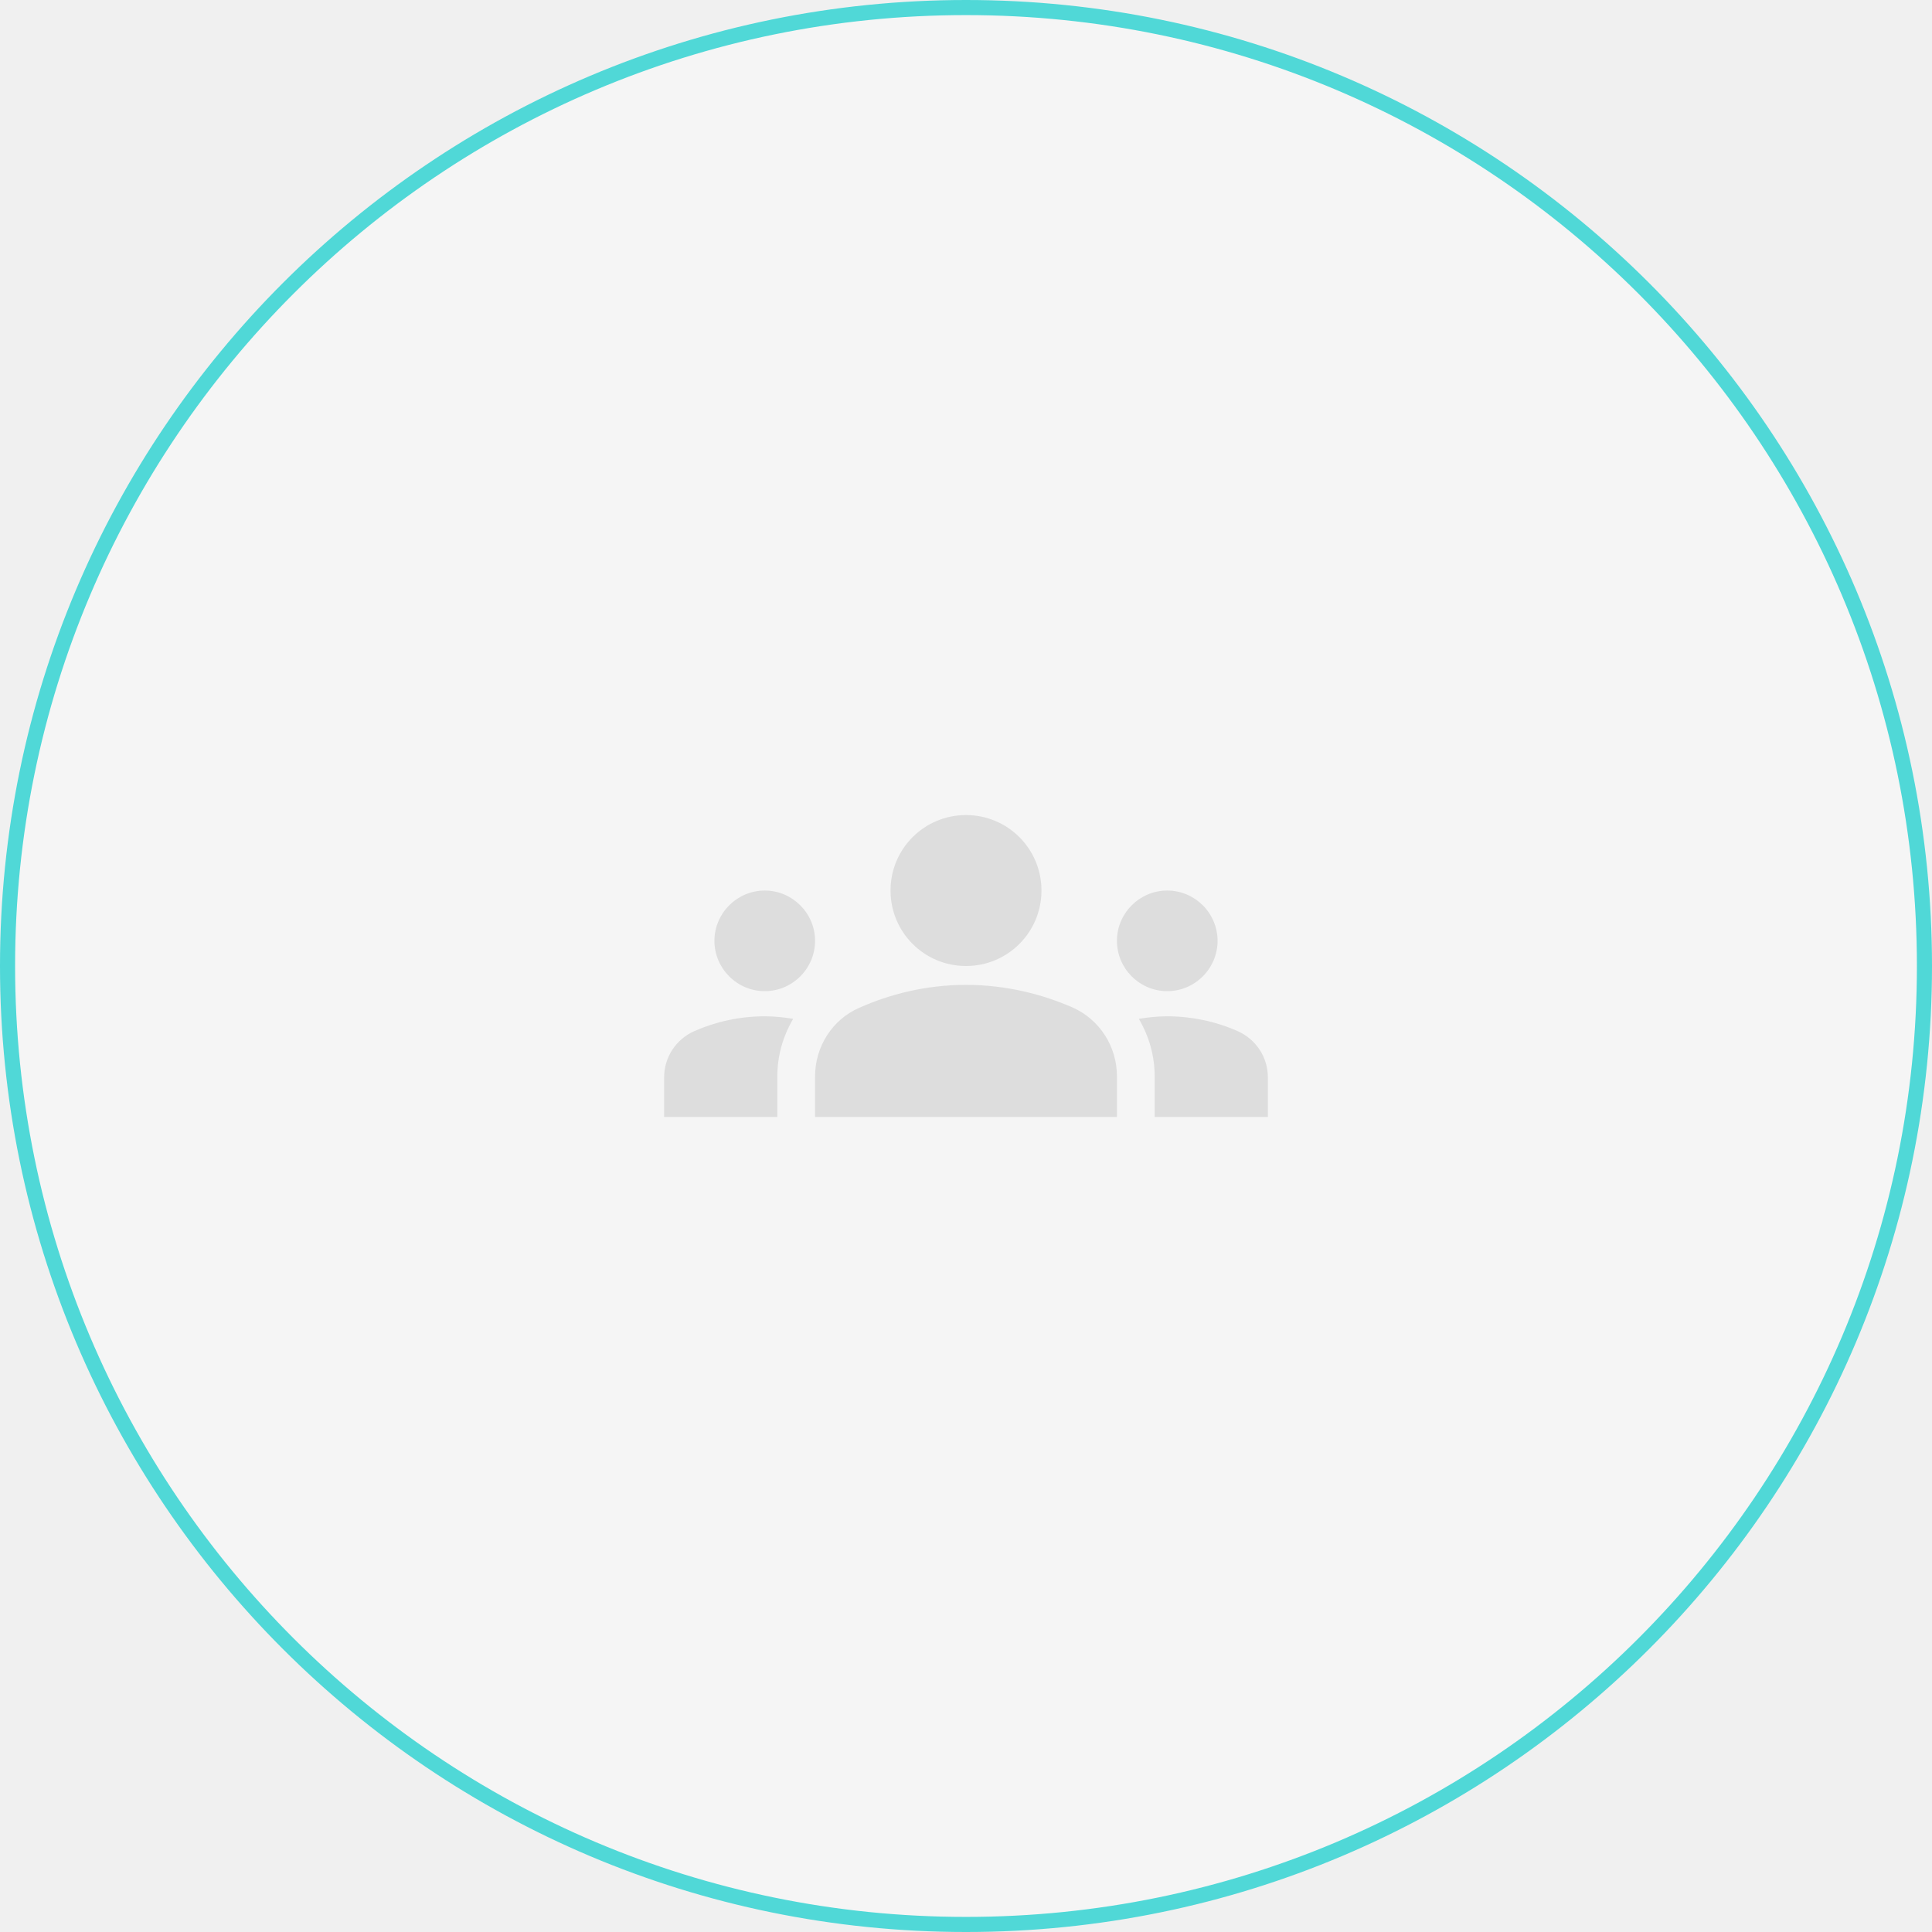
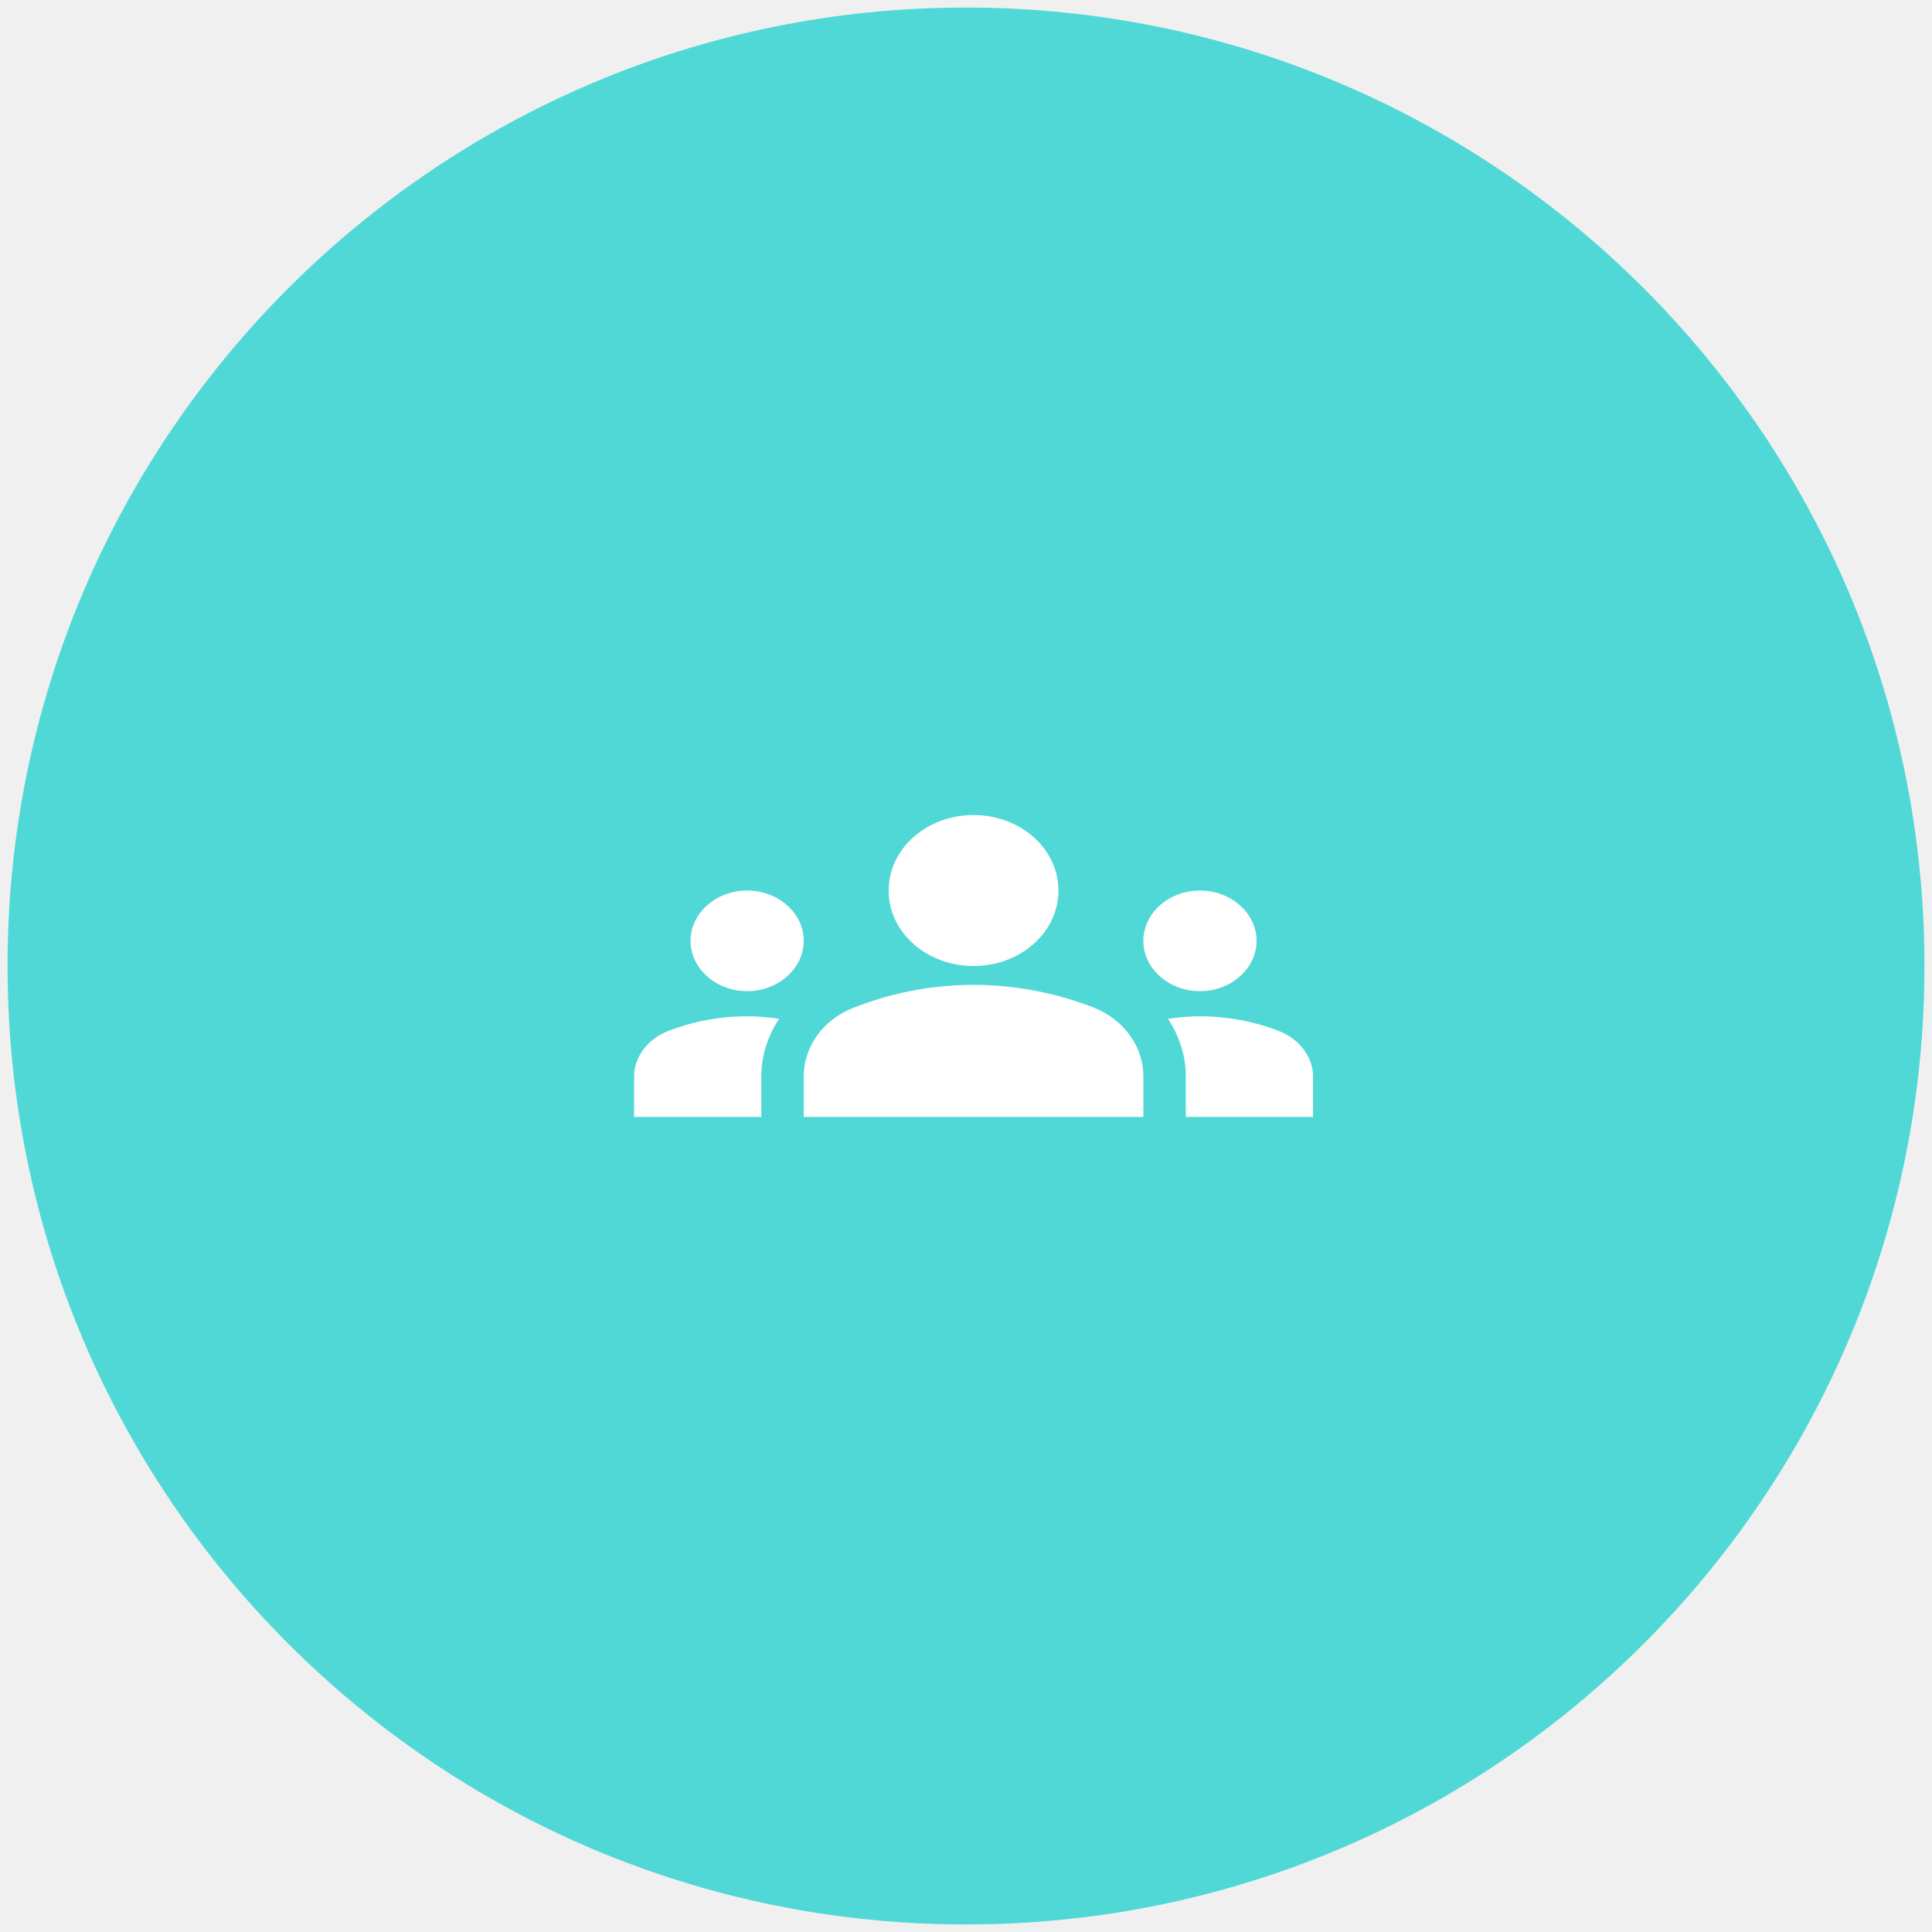
<svg xmlns="http://www.w3.org/2000/svg" width="128" height="128" viewBox="0 0 128 128" fill="none">
-   <rect x="0.5" y="0.5" width="127" height="127" rx="63.5" fill="#F5F5F5" />
  <g clip-path="url(#clip0_1_2)">
-     <path d="M64 65.25C66.717 65.25 69.117 65.9 71.067 66.75C72.867 67.55 74 69.35 74 71.3V74H54V71.317C54 69.35 55.133 67.55 56.933 66.767C58.883 65.9 61.283 65.25 64 65.25ZM50.667 65.667C52.5 65.667 54 64.167 54 62.333C54 60.5 52.5 59 50.667 59C48.833 59 47.333 60.5 47.333 62.333C47.333 64.167 48.833 65.667 50.667 65.667ZM52.55 67.5C51.933 67.4 51.317 67.333 50.667 67.333C49.017 67.333 47.45 67.683 46.033 68.3C45.429 68.558 44.915 68.988 44.553 69.536C44.192 70.084 43.999 70.727 44 71.383V74H51.5V71.317C51.5 69.933 51.883 68.633 52.55 67.5ZM77.333 65.667C79.167 65.667 80.667 64.167 80.667 62.333C80.667 60.5 79.167 59 77.333 59C75.5 59 74 60.5 74 62.333C74 64.167 75.5 65.667 77.333 65.667ZM84 71.383C84 70.033 83.2 68.833 81.967 68.3C80.505 67.662 78.928 67.333 77.333 67.333C76.683 67.333 76.067 67.4 75.45 67.5C76.117 68.633 76.5 69.933 76.5 71.317V74H84V71.383ZM64 54C66.767 54 69 56.233 69 59C69 61.767 66.767 64 64 64C61.233 64 59 61.767 59 59C59 56.233 61.233 54 64 54Z" fill="black" fill-opacity="0.1" />
+     <path d="M127.5 64C127.5 28.93 99.07 0.5 64 0.5C28.93 0.5 0.5 28.93 0.5 64C0.5 99.07 28.93 127.5 64 127.5C99.07 127.5 127.5 99.07 127.5 64Z" fill="#50D8D7" />
+     <mask id="mask0_1_2" style="mask-type:luminance" maskUnits="userSpaceOnUse" x="42" y="44" width="45" height="40">
+       <path d="M87 44H42V84H87V44Z" fill="white" />
+     </mask>
+     <g mask="url(#mask0_1_2)">
+       <path d="M64.5 65.25C67.556 65.25 70.256 65.9 72.45 66.75C74.475 67.55 75.75 69.35 75.75 71.3V74H53.25V71.317C53.25 69.35 54.525 67.55 56.55 66.767C58.744 65.9 61.444 65.25 64.5 65.25ZM49.5 65.667C51.562 65.667 53.25 64.167 53.25 62.333C53.25 60.5 51.562 59 49.5 59C47.438 59 45.75 60.5 45.75 62.333C45.75 64.167 47.438 65.667 49.5 65.667ZM51.619 67.5C50.925 67.4 50.231 67.333 49.5 67.333C47.644 67.333 45.881 67.683 44.288 68.3C43.608 68.558 43.029 68.988 42.623 69.536C42.216 70.084 41.999 70.727 42 71.383V74H50.438V71.317C50.438 69.933 50.869 68.633 51.619 67.5ZM79.5 65.667C81.562 65.667 83.25 64.167 83.25 62.333C83.25 60.5 81.562 59 79.5 59C77.438 59 75.75 60.5 75.75 62.333C75.75 64.167 77.438 65.667 79.5 65.667ZM87 71.383C87 70.033 86.1 68.833 84.713 68.3C83.068 67.662 81.294 67.333 79.5 67.333C78.769 67.333 78.075 67.4 77.381 67.5C78.131 68.633 78.562 69.933 78.562 71.317V74H87V71.383ZM64.5 54C67.612 54 70.125 56.233 70.125 59C70.125 61.767 67.612 64 64.5 64C61.388 64 58.875 61.767 58.875 59C58.875 56.233 61.388 54 64.5 54Z" fill="white" />
+     </g>
  </g>
-   <rect x="0.5" y="0.5" width="127" height="127" rx="63.5" stroke="#50D8D7" />
  <defs>
    <clipPath id="clip0_1_2">
-       <rect width="40" height="40" fill="white" transform="translate(44 44)" />
+       <rect width="128" height="128" fill="white" />
    </clipPath>
  </defs>
</svg>
